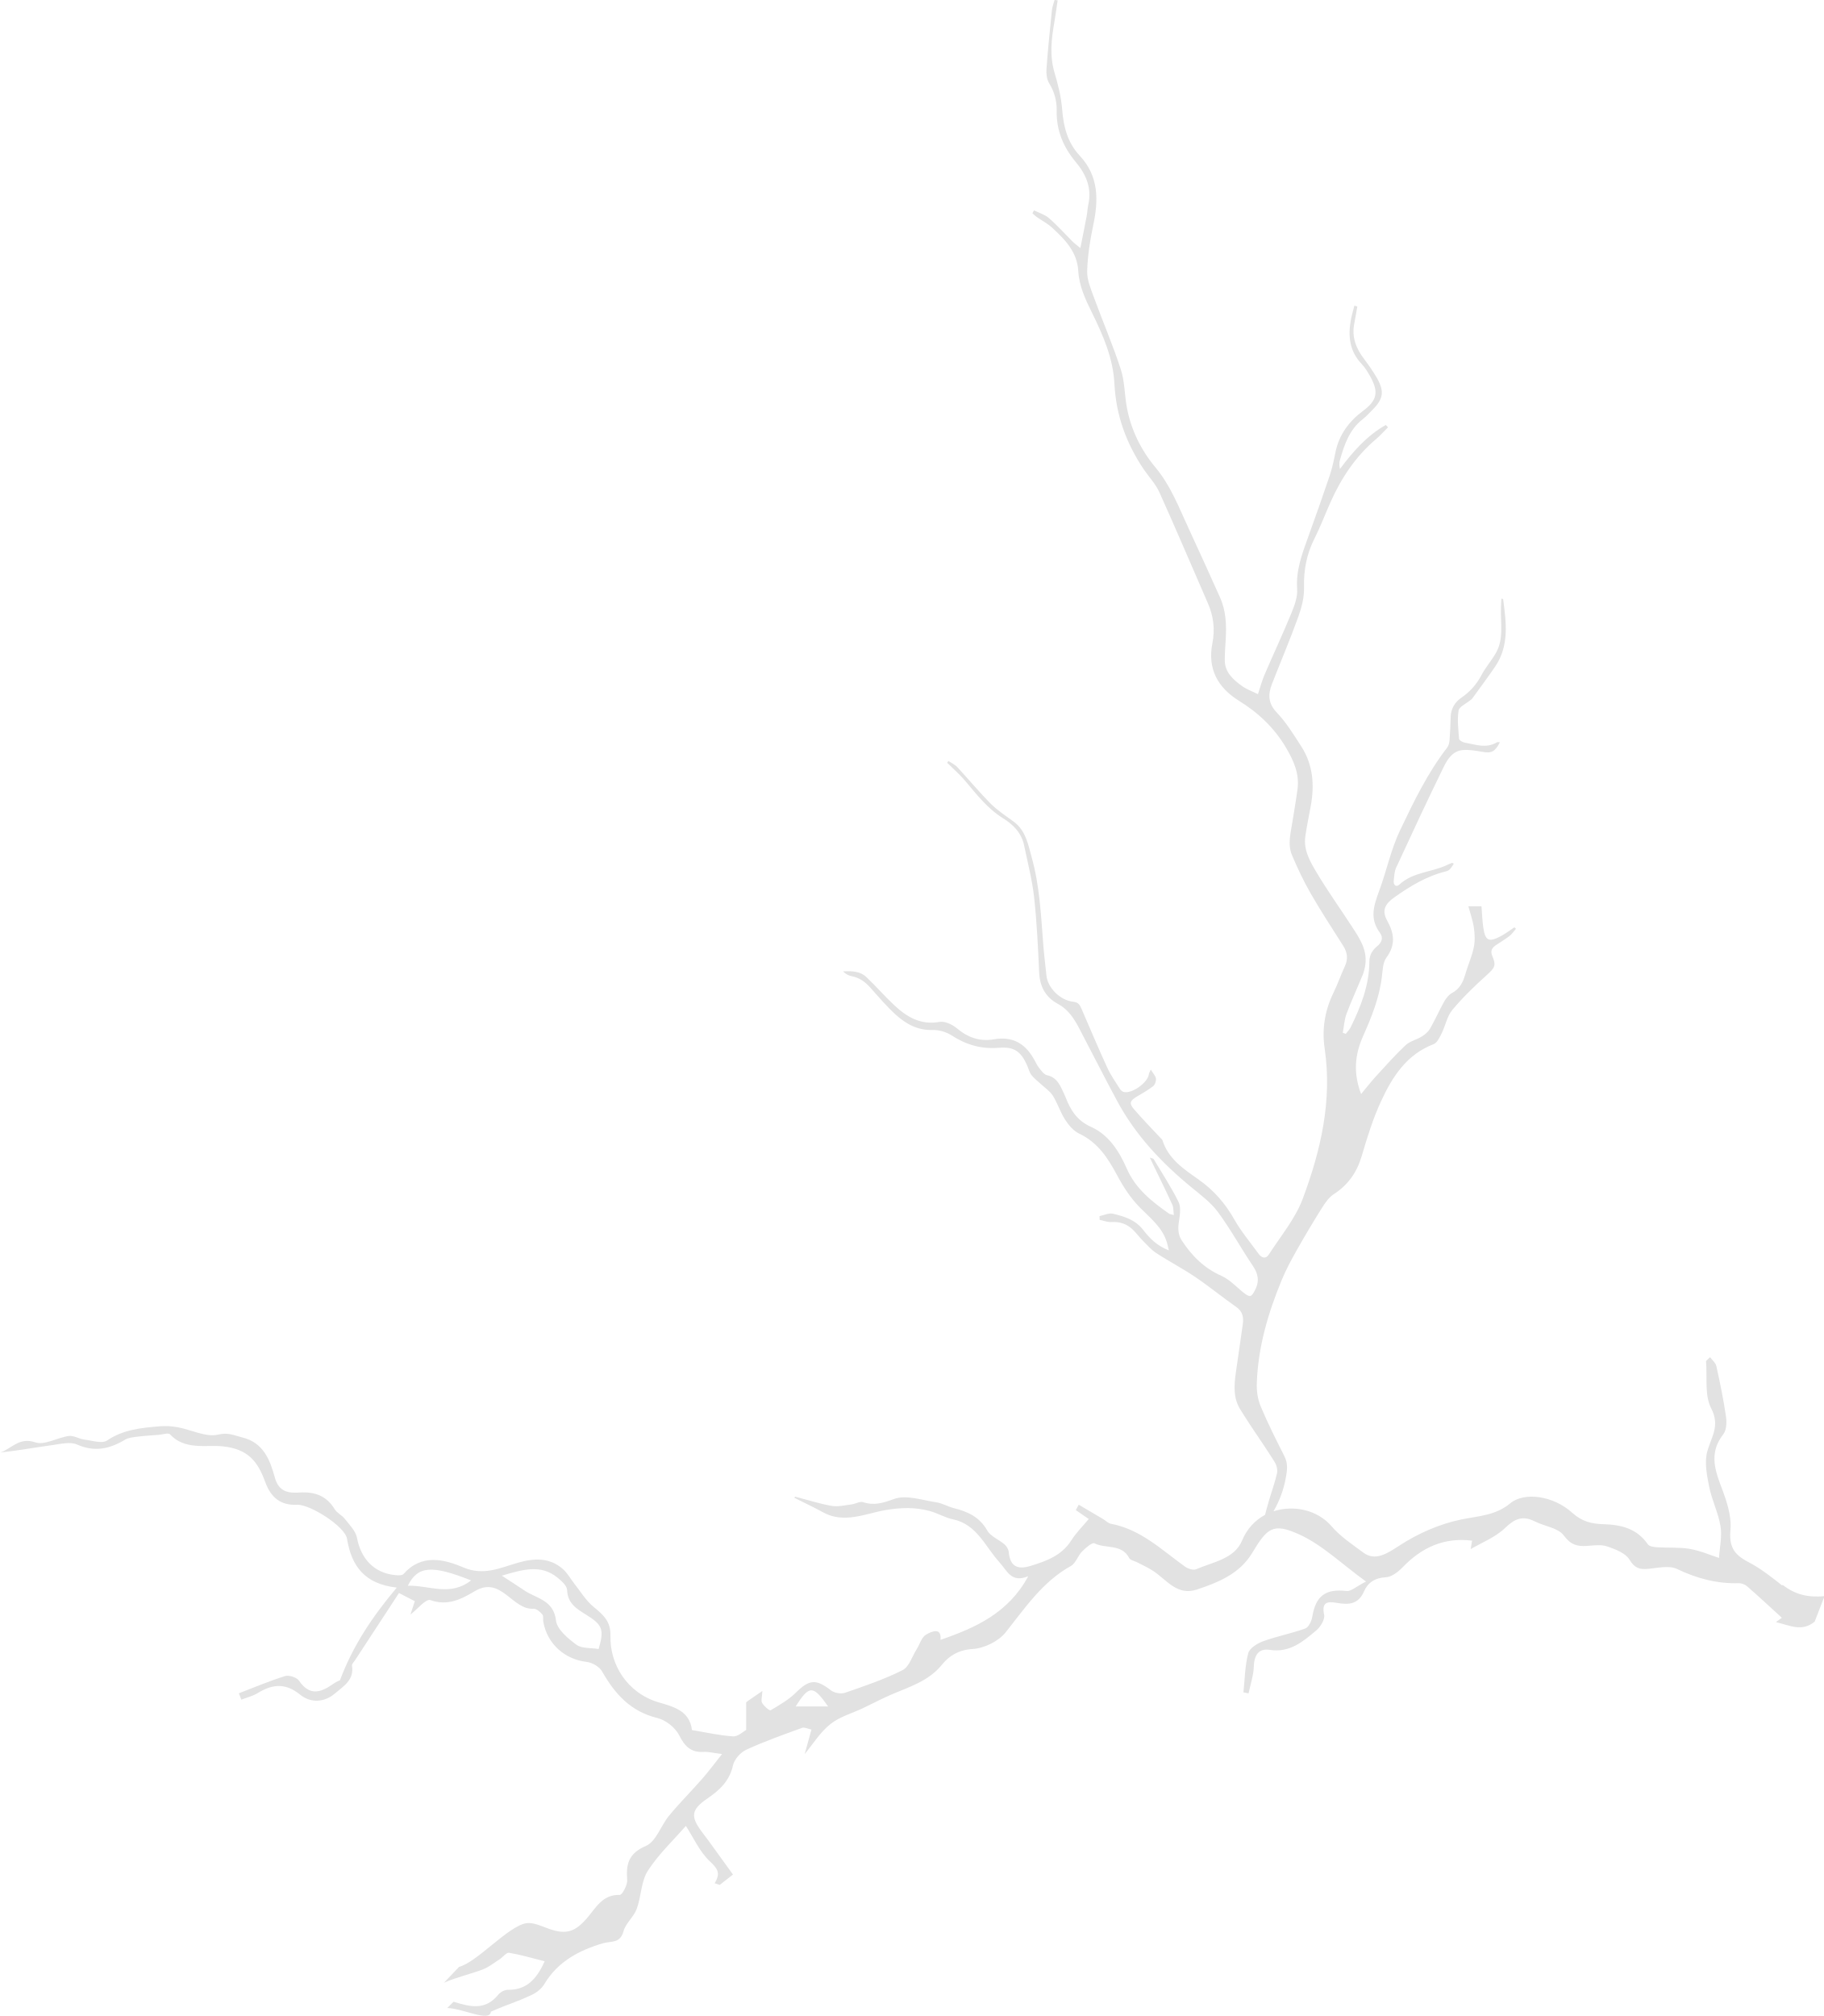
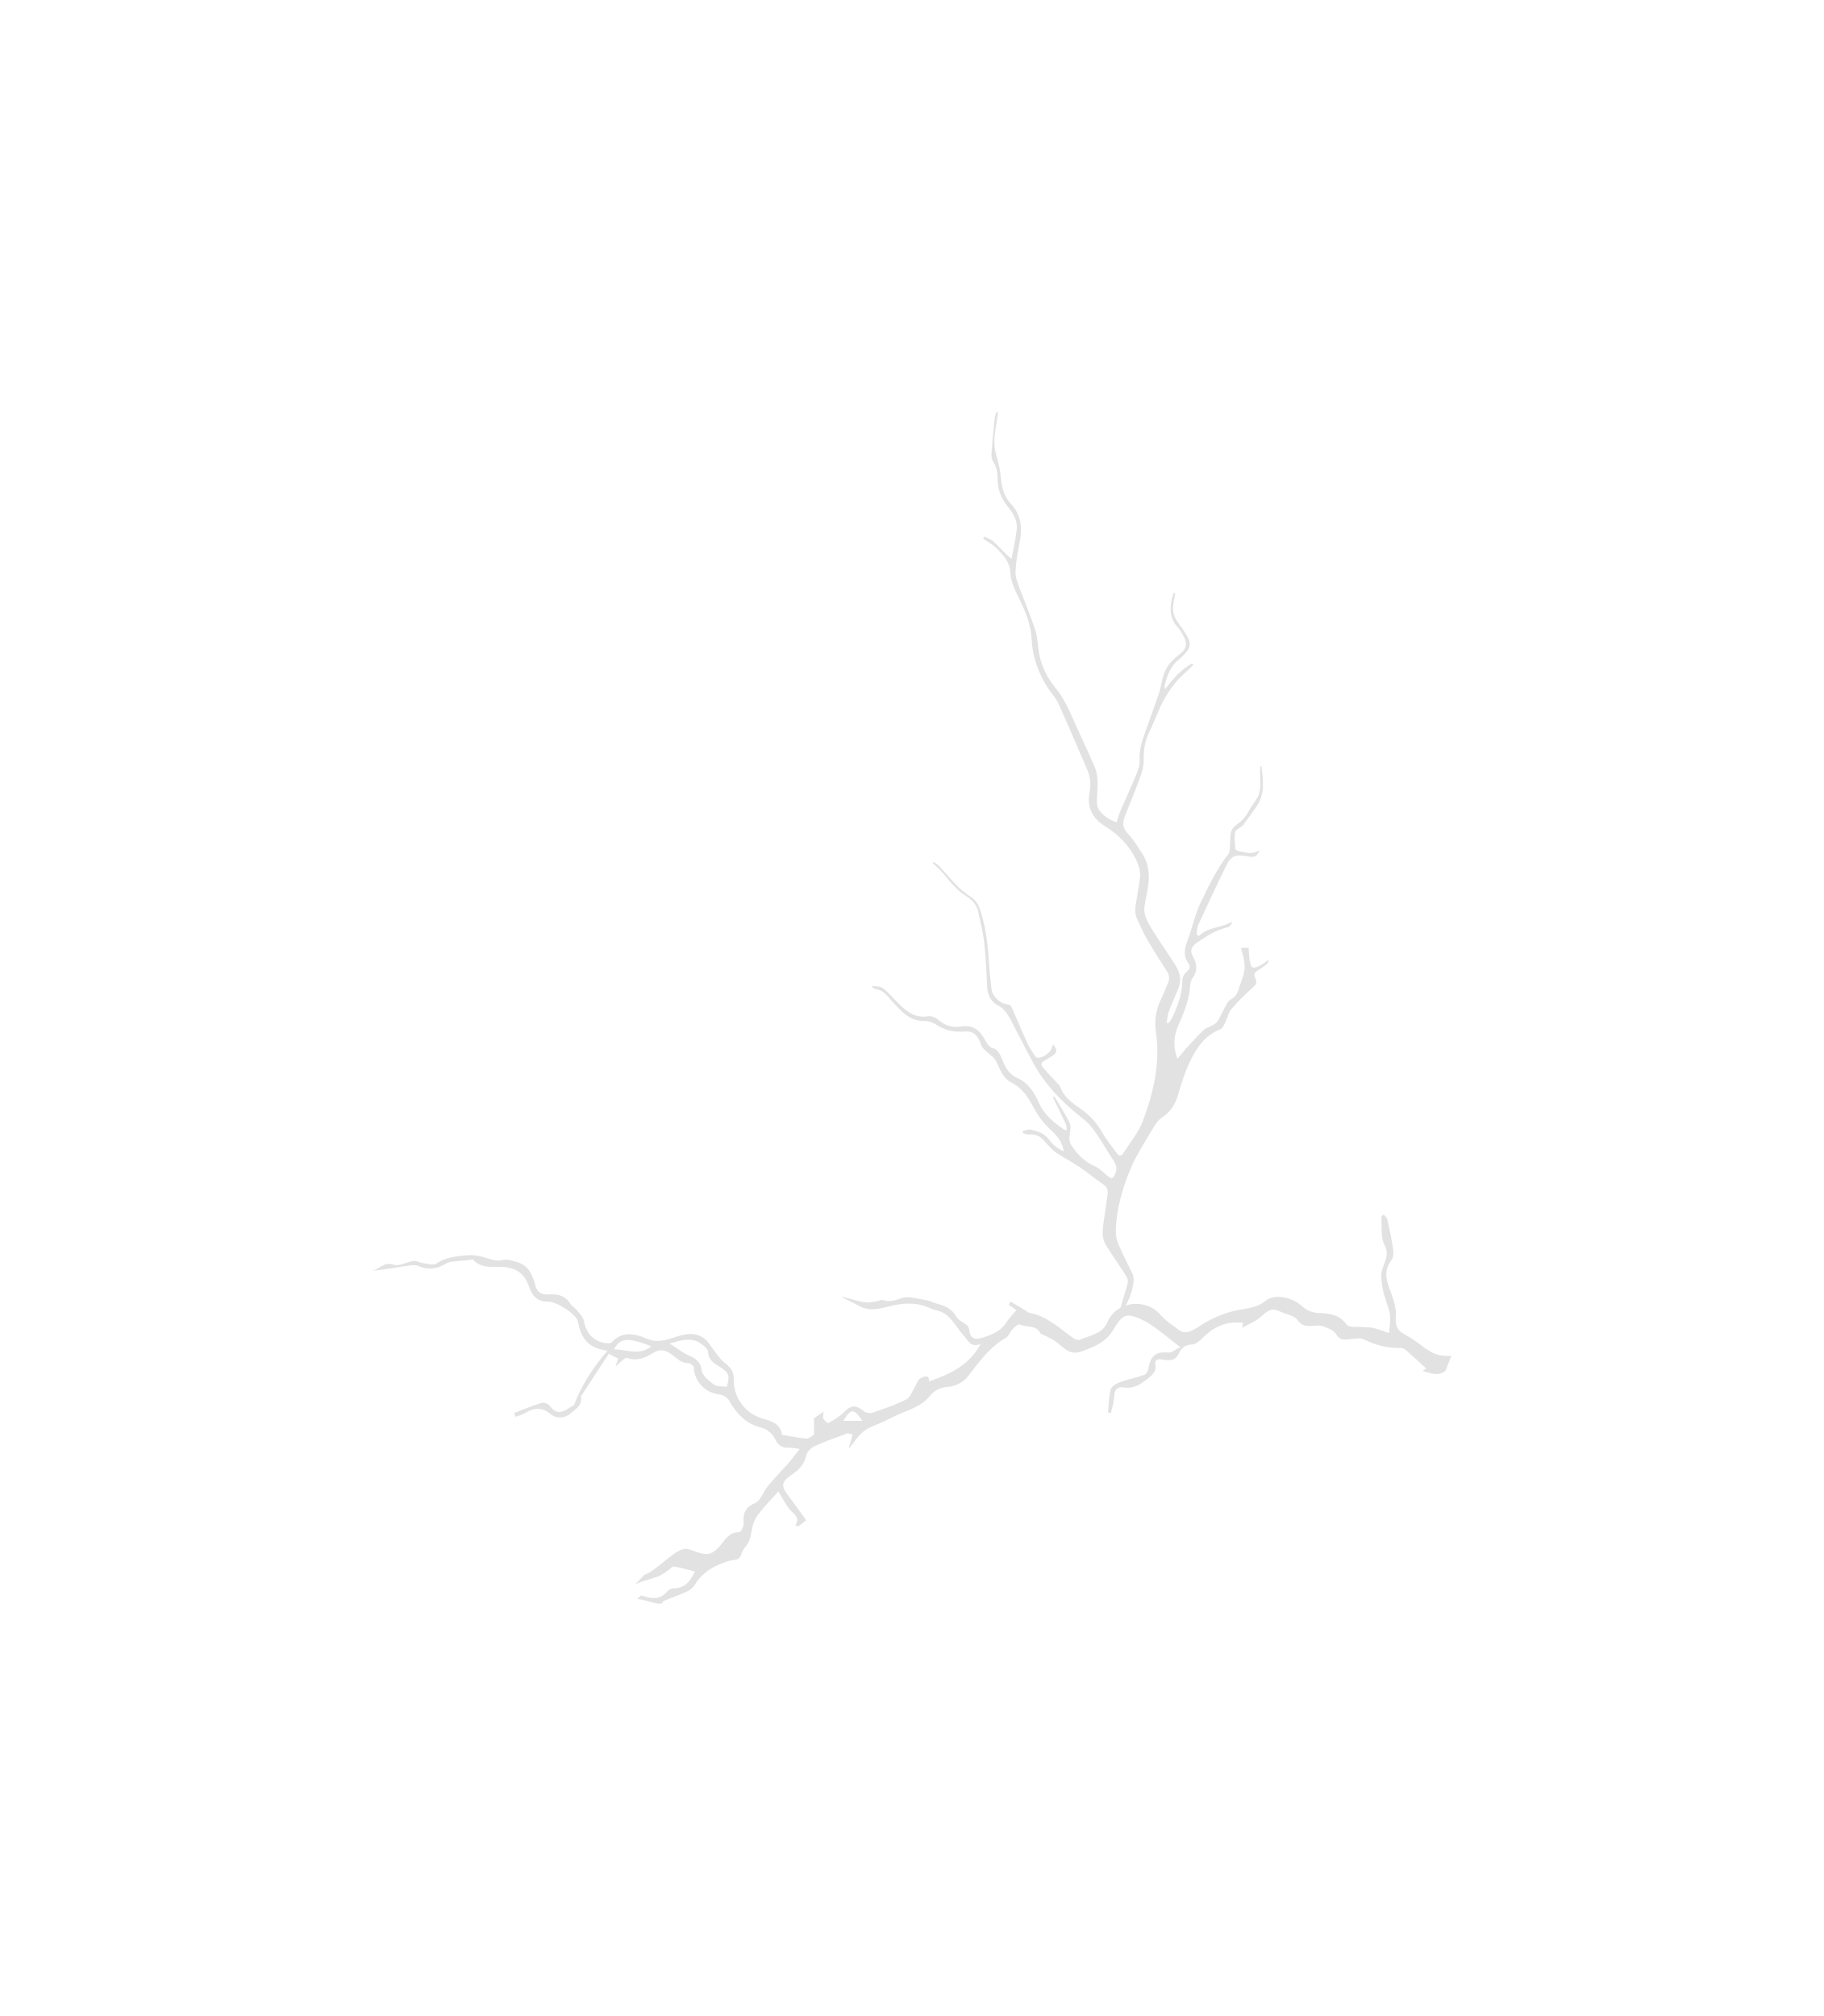
- <svg xmlns="http://www.w3.org/2000/svg" id="a" width="289.11" height="319.53" viewBox="0 0 289.11 319.53">
+ <svg xmlns="http://www.w3.org/2000/svg" id="a" width="289.11" height="319.53" viewBox="-100 -100 489.11 519.53">
  <defs>
    <style>.b{fill:#e2e2e2;}</style>
  </defs>
  <path class="b" d="M282.48,251.29c-1.7-1.34-3.43-2.71-5.34-3.7-2.4-1.24-3.1-2.53-2.85-5.23,.13-1.53-.27-3.19-.74-4.69-1.09-3.42-3.23-6.7-.41-10.33,.52-.66,.57-1.88,.44-2.79-.39-2.69-.94-5.36-1.53-8.02-.11-.52-.65-.95-1-1.42l-.64,.61c.22,2.53-.26,5.42,.82,7.5,1.44,2.77,.03,4.51-.61,6.79-.49,1.72-.08,3.78,.29,5.63,.42,2.13,1.46,4.15,1.8,6.29,.26,1.61-.14,3.34-.24,5-1.38-.45-2.95-1.14-4.6-1.43-1.68-.29-3.43-.15-5.15-.26-.53-.03-1.29-.12-1.53-.47-1.73-2.52-4.24-3.11-7.06-3.19-1.79-.05-3.37-.4-4.89-1.78-3.01-2.75-7.64-3.38-9.86-1.53-2.31,1.93-4.99,2-7.74,2.56-3.48,.71-6.96,2.25-9.94,4.21-1.88,1.23-3.74,2.42-5.58,1.06-1.75-1.3-3.64-2.54-5.04-4.17-2.24-2.62-6.02-3.44-9.23-2.39,.97-1.66,1.62-3.45,1.97-5.38,.21-1.16,.34-2.22-.23-3.34-1.33-2.62-2.65-5.25-3.78-7.95-.47-1.12-.65-2.45-.6-3.68,.2-5.7,1.79-11.1,3.96-16.34,.68-1.64,1.53-3.22,2.41-4.77,1.28-2.27,2.62-4.51,4.01-6.72,.49-.77,1.07-1.6,1.81-2.08,2.29-1.48,3.68-3.48,4.45-6.09,.86-2.93,1.77-5.88,3.05-8.64,1.78-3.85,4.02-7.4,8.32-9.05,.57-.22,.97-1.06,1.28-1.7,.61-1.23,.86-2.72,1.7-3.73,1.65-1.98,3.53-3.79,5.45-5.52,1.29-1.17,1.54-1.49,.86-3.1-.31-.75,0-1.23,.56-1.62,.72-.5,1.48-.93,2.17-1.46,.41-.31,.7-.77,1.05-1.16l-.26-.23c-.74,.49-1.45,1.04-2.24,1.45-1.83,.94-2.37,.66-2.68-1.39-.17-1.15-.2-2.32-.29-3.4-.71,0-1.33,0-2.08,0,.31,1.16,.72,2.28,.88,3.43,.15,1.03,.19,2.13-.03,3.13-.3,1.43-.92,2.79-1.33,4.2-.36,1.27-.88,2.34-2.13,3-.52,.28-.95,.86-1.25,1.39-.77,1.39-1.41,2.85-2.2,4.23-.29,.5-.8,.94-1.3,1.25-.83,.52-1.9,.75-2.59,1.39-1.66,1.56-3.18,3.28-4.73,4.97-.77,.85-1.48,1.76-2.32,2.77-1.27-3.33-.99-6.26,.31-9.17,1.34-3.01,2.58-6.07,2.98-9.39,.13-1.05,.15-2.29,.72-3.06,1.5-2.02,1.24-3.87,.12-5.87-.88-1.58-.36-2.62,1.12-3.67,2.54-1.8,5.15-3.39,8.21-4.13,.22-.05,.46-.18,.62-.35,.24-.25,.41-.56,.61-.86-.19-.11-.24-.15-.26-.14-.26,.1-.52,.2-.76,.32-2.48,1.19-5.47,1.12-7.63,3.14-.44,.41-.94,.1-.87-.59,.08-.71,.09-1.47,.38-2.1,2.46-5.33,4.94-10.65,7.52-15.93,.61-1.25,1.44-2.6,3.08-2.72,1.01-.07,2.05,.1,3.05,.28,1.46,.26,2,.02,2.8-1.51-.18,0-.36-.06-.47,0-1.69,1.03-3.4,.35-5.09,.06-.34-.06-.89-.37-.91-.6-.12-1.5-.31-3.03-.08-4.49,.09-.6,1.15-1.06,1.78-1.58,.12-.1,.28-.18,.37-.3,1.22-1.69,2.47-3.36,3.65-5.09,2.27-3.34,1.74-7.03,1.26-10.7,0-.02-.13-.03-.28-.06-.02,.48-.04,.94-.06,1.4-.1,2.43,.5,4.95-.82,7.23-.69,1.2-1.62,2.26-2.27,3.48-.78,1.48-1.81,2.64-3.2,3.59-1,.69-1.64,1.72-1.68,3.02-.04,1.23-.08,2.45-.18,3.68-.03,.41-.13,.88-.37,1.19-3.11,4.02-5.3,8.56-7.47,13.11-1.46,3.06-2.13,6.4-3.29,9.54-.91,2.46-1.57,4.46,.1,6.73,.54,.73,.33,1.48-.42,2.09-.75,.62-1.25,1.38-1.26,2.44-.01,3.75-1.35,7.14-2.97,10.44-.19,.38-.51,.69-.77,1.03l-.47-.17c.19-1.01,.24-2.06,.59-3.01,.78-2.08,1.72-4.1,2.56-6.16,.22-.54,.36-1.13,.43-1.71,.29-2.41-1.03-4.25-2.24-6.11-1.81-2.79-3.76-5.5-5.46-8.36-1.04-1.75-2.14-3.59-1.82-5.79,.23-1.61,.57-3.2,.86-4.8,.6-3.31,.38-6.51-1.48-9.41-1.2-1.86-2.38-3.8-3.89-5.39-1.41-1.47-1.42-2.89-.78-4.54,1.39-3.55,2.88-7.06,4.17-10.64,.53-1.46,.95-3.07,.91-4.6-.07-2.77,.4-5.32,1.65-7.79,.93-1.84,1.66-3.78,2.5-5.67,1.72-3.89,4.02-7.38,7.31-10.15,.66-.56,1.24-1.23,1.86-1.84l-.36-.36c-2.98,1.68-5.19,4.2-7.26,6.97-.1-.48-.14-.94-.02-1.36,.7-2.46,1.49-4.87,3.64-6.54,.56-.43,1.03-.98,1.54-1.48,1.7-1.7,1.91-2.89,.73-4.98-.6-1.06-1.31-2.07-2.05-3.05-1.28-1.68-2.01-3.48-1.57-5.64,.18-.9,.32-1.81,.48-2.71l-.47-.12c-.18,.74-.41,1.48-.55,2.23-.47,2.57-.23,4.96,1.68,6.98,.59,.62,1.05,1.39,1.46,2.15,1.3,2.38,.97,3.69-1.21,5.31-2.24,1.67-3.81,3.78-4.38,6.58-.25,1.24-.51,2.5-.91,3.69-1.09,3.24-2.23,6.45-3.39,9.67-.97,2.69-1.98,5.31-1.77,8.3,.09,1.27-.43,2.65-.93,3.87-1.34,3.27-2.85,6.47-4.24,9.72-.4,.93-.66,1.93-1.04,3.07-.91-.45-1.78-.75-2.5-1.27-1.43-1.03-2.78-2.19-2.76-4.18,0-1.07,.08-2.13,.15-3.2,.13-2.28,.06-4.53-.89-6.65-1.61-3.58-3.22-7.17-4.88-10.73-1.59-3.41-2.91-6.97-5.37-9.91-2.3-2.77-3.85-5.92-4.52-9.45-.38-2.02-.34-4.16-.97-6.09-1.26-3.88-2.88-7.63-4.28-11.46-.48-1.33-1.09-2.74-1.05-4.09,.07-2.44,.45-4.89,.96-7.29,.86-4.03,.88-7.79-2.15-11.04-1.91-2.04-2.56-4.54-2.77-7.29-.15-1.98-.65-3.96-1.22-5.87-.8-2.73-.48-5.4,0-8.11,.19-1.11,.33-2.22,.5-3.33l-.48-.08c-.15,.55-.37,1.09-.43,1.64-.32,3.1-.63,6.2-.86,9.31-.05,.74,.04,1.64,.41,2.24,.86,1.38,1.24,2.85,1.21,4.4-.06,3.15,1.08,5.8,3.06,8.16,1.63,1.95,2.52,4.11,1.95,6.7-.13,.58-.14,1.18-.25,1.77-.3,1.61-.63,3.22-1.01,5.12-.61-.51-.98-.78-1.3-1.1-1.23-1.23-2.39-2.54-3.7-3.67-.65-.56-1.56-.81-2.35-1.21l-.25,.46c.24,.21,.46,.44,.72,.62,.78,.54,1.64,.98,2.34,1.61,2.07,1.89,4.04,3.88,4.21,6.92,.14,2.41,1.13,4.5,2.17,6.61,1.76,3.57,3.36,7.23,3.56,11.28,.25,4.99,1.89,9.45,4.65,13.55,.82,1.21,1.88,2.31,2.47,3.62,2.63,5.82,5.12,11.71,7.68,17.57,.9,2.05,1.17,4.13,.73,6.37-.8,4.02,.82,7.03,4.24,9.14,3.09,1.91,5.64,4.35,7.48,7.5,1.16,1.98,2.08,4.05,1.78,6.42-.22,1.72-.54,3.43-.8,5.15-.27,1.79-.83,3.63-.08,5.39,.88,2.08,1.85,4.13,2.97,6.08,1.62,2.82,3.41,5.54,5.15,8.29,.67,1.06,.79,2.1,.24,3.27-.64,1.37-1.13,2.81-1.79,4.16-1.37,2.8-1.85,5.76-1.4,8.81,1.23,8.31-.62,16.22-3.48,23.86-1.18,3.16-3.5,5.91-5.36,8.81-.49,.77-1.15,.56-1.64-.12-1.3-1.8-2.75-3.51-3.84-5.43-1.45-2.57-3.25-4.64-5.7-6.36-2.28-1.6-4.76-3.24-5.68-6.18-.04-.14-.19-.25-.3-.36-1.42-1.53-2.89-3.02-4.24-4.6-.78-.91-.6-1.33,.45-1.96,.88-.53,1.8-1.03,2.6-1.66,.3-.23,.5-.82,.45-1.21-.06-.43-.45-.82-.82-1.43-.2,.47-.28,.57-.29,.68-.11,1.33-2.65,3.19-3.98,2.88-.24-.06-.49-.28-.62-.49-.69-1.1-1.46-2.18-2-3.36-1.42-3.1-2.75-6.24-4.1-9.37-.26-.6-.49-1-1.32-1.09-2.07-.22-4.03-2.24-4.22-4.11-.18-1.7-.39-3.39-.52-5.09-.35-4.58-.57-9.18-1.81-13.64-.58-2.08-.94-4.29-2.88-5.71-1.24-.91-2.55-1.76-3.63-2.84-1.84-1.85-3.51-3.87-5.29-5.79-.38-.41-.94-.66-1.41-.98l-.2,.29c.94,.93,1.95,1.8,2.8,2.8,1.84,2.17,3.55,4.43,6.04,5.98,1.6,.99,2.94,2.32,3.35,4.29,.56,2.71,1.27,5.41,1.58,8.15,.44,3.97,.63,7.98,.81,11.97,.1,2.27,.99,3.96,3,5.04,1.58,.85,2.51,2.27,3.31,3.79,2.03,3.86,3.99,7.76,6.06,11.6,2.9,5.39,7.01,9.75,11.71,13.62,1.49,1.23,3.1,2.41,4.23,3.93,2.02,2.73,3.66,5.74,5.56,8.56,.87,1.29,1.07,2.47,.34,3.86-.57,1.09-.78,1.19-1.75,.44-1.18-.92-2.23-2.12-3.56-2.71-2.75-1.21-4.69-3.17-6.29-5.6-.67-1.02-.61-2.05-.43-3.19,.15-.97,.31-2.15-.1-2.96-1.16-2.33-2.6-4.53-3.94-6.77-.05-.09-.24-.09-.6-.22,.27,.57,.43,.91,.6,1.25,1,2.07,2.02,4.13,2.97,6.22,.2,.43,.15,.98,.24,1.63-.45-.12-.62-.13-.74-.21-2.74-1.92-5.33-3.95-6.73-7.17-1.19-2.73-2.87-5.34-5.61-6.57-2.28-1.02-3.29-2.67-4.09-4.74-.14-.37-.33-.72-.49-1.08-.51-1.1-1.06-2.09-2.43-2.39-.49-.11-.92-.71-1.28-1.17-.38-.5-.63-1.1-.96-1.64-1.42-2.36-3.4-3.37-6.2-2.88-2.17,.38-4.1-.26-5.84-1.73-.72-.61-1.92-1.19-2.77-1.03-2.99,.53-5.17-.77-7.17-2.64-1.53-1.43-2.91-3.03-4.43-4.47-1.02-.96-2.36-.97-3.69-.9,.4,.42,.87,.66,1.36,.76,1.23,.24,2.15,.9,2.97,1.83,1.31,1.47,2.6,2.99,4.06,4.31,1.61,1.45,3.44,2.46,5.78,2.39,1.01-.03,2.17,.3,3.02,.85,2.33,1.51,4.74,2.21,7.54,1.97,2.45-.2,3.5,.62,4.49,2.9,.2,.47,.32,1.01,.63,1.41,.4,.52,.94,.92,1.42,1.37,.67,.63,1.49,1.15,1.97,1.9,.76,1.2,1.18,2.62,1.95,3.81,.56,.86,1.32,1.78,2.21,2.2,2.97,1.4,4.57,3.87,6.04,6.62,.97,1.83,2.15,3.63,3.59,5.09,1.67,1.7,3.58,3.15,4.3,5.56,.1,.34,.17,.68,.31,1.25-1.89-.73-3.06-1.93-4.06-3.23-1.24-1.62-3.02-2.16-4.82-2.58-.64-.15-1.4,.24-2.11,.38,0,.2,.02,.39,.02,.59,.62,.13,1.24,.39,1.85,.35,1.42-.09,2.58,.34,3.54,1.34,.5,.51,.93,1.09,1.43,1.59,.7,.7,1.35,1.47,2.17,2,2.02,1.32,4.17,2.43,6.16,3.78,2.22,1.5,4.3,3.21,6.5,4.75,1.06,.74,1.19,1.68,1.03,2.8-.37,2.55-.74,5.09-1.1,7.64-.28,2.03-.43,4.04,.76,5.88,.5,.77,.96,1.55,1.47,2.31,1.31,1.98,2.68,3.93,3.93,5.95,.31,.49,.49,1.23,.37,1.78-.34,1.51-.88,2.97-1.31,4.45-.21,.71-.4,1.43-.59,2.14-1.55,.84-2.86,2.19-3.64,4.08-1.2,2.9-4.62,3.39-7.28,4.54-.46,.2-1.32-.09-1.8-.44-3.68-2.65-7-5.89-11.72-6.77-.43-.08-.8-.49-1.2-.73-1.3-.77-2.6-1.53-3.89-2.29l-.46,.86,2.05,1.41c-.93,1.12-1.99,2.16-2.76,3.38-1.53,2.41-3.92,3.27-6.45,4.05-2.14,.66-3.27,.04-3.48-2.24-.04-.42-.35-.9-.68-1.19-.89-.76-2.18-1.24-2.71-2.17-1.22-2.16-3.11-3.01-5.32-3.56-.94-.24-1.82-.78-2.77-.92-2.22-.33-4.73-1.22-6.64-.54-1.77,.63-3.16,1.11-4.95,.52-.51-.17-1.2,.27-1.82,.35-1.05,.13-2.14,.41-3.15,.24-1.96-.34-3.87-.96-5.8-1.46l-.14,.17c1.52,.77,3.07,1.49,4.56,2.31,3.33,1.84,6.75,.19,9.86-.35,2.53-.43,4.72-.48,7.04,.14,1.26,.33,2.42,1.06,3.69,1.32,3.79,.79,5.11,4.32,7.31,6.74,1.34,1.48,1.91,3.37,4.62,2.28-3.13,5.82-8.37,8.18-13.91,10.08,.21-1.99-1.32-1.39-2.28-.83-.71,.41-1,1.52-1.49,2.31-.72,1.14-1.2,2.8-2.24,3.32-2.91,1.47-6.03,2.52-9.12,3.59-.64,.22-1.69,.03-2.23-.38-2.35-1.84-3.44-1.74-5.52,.32-1.15,1.14-2.63,2-4.04,2.83-.18,.11-1.06-.65-1.35-1.16-.21-.37,0-.99,.04-1.9-1.02,.7-1.67,1.15-2.32,1.6-.08,.07-.16,.13-.25,.2v4.39c-.49,.25-1.3,1.06-2.06,1.01-2.19-.14-4.35-.64-6.53-1-.38-3.13-3.03-3.72-5.31-4.4-4.99-1.5-7.73-6.02-7.61-10.55,.06-2.29-1.17-3.34-2.69-4.59-1.18-.97-2.02-2.37-2.99-3.6-.63-.8-1.13-1.75-1.89-2.41-2.14-1.84-4.56-1.7-7.14-.96-2.78,.8-5.4,2.1-8.61,.73-3.11-1.32-6.63-2.18-9.49,1.05-.23,.26-.93,.21-1.4,.16-3.27-.35-5.35-2.6-5.96-5.88-.2-1.1-1.2-2.08-1.94-3.03-.44-.57-1.22-.91-1.59-1.51-1.3-2.14-3.15-2.81-5.58-2.66-1.71,.11-3.29-.06-3.92-2.39-.75-2.75-1.8-5.54-5.19-6.35-1.26-.3-2.19-.83-3.79-.44-1.92,.46-4.23-.76-6.38-1.16-.93-.17-1.9-.24-2.84-.16-2.92,.25-5.79,.49-8.38,2.25-.8,.55-2.39,.01-3.6-.14-.84-.1-1.69-.68-2.47-.57-1.81,.24-3.84,1.51-5.31,1.01-2.54-.87-3.74,.97-5.53,1.61,2.72-.3,5.41-.79,8.11-1.16,1.35-.18,2.93-.6,4.05-.1,2.79,1.23,5.16,.68,7.58-.77,.57-.34,1.35-.4,2.04-.49,1.09-.14,2.19-.19,3.28-.28,.62-.05,1.57-.37,1.83-.07,2.3,2.51,5.69,1.64,8.24,1.88,4.16,.4,5.67,2.46,6.83,5.64,.93,2.56,2.51,3.75,5.07,3.63,2.01-.09,7.58,3.42,7.9,5.38,.71,4.28,2.71,7.16,7.89,7.75-3.87,4.62-6.93,9.15-9,14.68-.06,.03-.6,.25-1.06,.57-1.96,1.39-3.74,1.99-5.43-.49-.36-.53-1.58-.93-2.2-.74-2.49,.77-4.9,1.8-7.34,2.73l.39,1.01c.87-.34,1.82-.56,2.61-1.05,2.53-1.55,4.53-1.51,6.74,.28,1.67,1.35,3.83,1.2,5.45-.18,1.42-1.21,3.11-2.15,2.74-4.45-.04-.25,.3-.57,.48-.84,2.33-3.57,4.66-7.12,6.97-10.66,1.07,.55,1.78,.92,2.51,1.29-.27,.84-.52,1.6-.69,2.12,1.04-.79,2.45-2.54,3.15-2.29,2.76,.98,4.95-.16,7-1.39,4.25-2.55,5.91,2.98,9.37,2.76,.45-.02,1.03,.49,1.38,.9,.22,.26,.08,.8,.16,1.2,.64,3.51,3.41,5.92,6.87,6.33,.88,.1,2.01,.75,2.43,1.49,2.04,3.57,4.52,6.37,8.78,7.4,1.32,.32,2.84,1.53,3.45,2.73,.9,1.8,1.89,2.77,3.92,2.64,.68-.04,1.39,.15,2.88,.34-1.32,1.66-2.2,2.85-3.18,3.96-1.72,1.96-3.57,3.81-5.23,5.82-1.29,1.56-2.04,4.08-3.64,4.77-2.78,1.2-3.18,2.87-2.99,5.42,.06,.79-.79,2.37-1.18,2.36-2.71-.09-3.77,2.02-5.12,3.6-1.9,2.22-3.28,2.74-6.02,1.8-1.2-.42-2.54-1.1-3.7-.91-2.87,.48-7.78,6.18-10.62,6.91l-2.4,2.52c1.98-.89,4.15-1.34,6.18-2.12,.95-.36,1.77-1.05,2.64-1.6,.53-.34,1.07-1.1,1.51-1.03,1.84,.31,3.65,.85,5.63,1.35-1.27,2.83-2.88,4.57-5.86,4.52-.5,0-1.15,.36-1.48,.76-2.07,2.54-4.41,1.96-7.1,1.13l-1,.99c2.59,.1,6.77,2.3,6.91,.59,3.25-1.43,3.54-1.29,6.55-2.7,.76-.36,1.53-1,1.95-1.71,2.12-3.55,5.51-5.32,9.21-6.42,1.38-.41,2.77,.07,3.32-1.93,.35-1.27,1.62-2.26,2.09-3.53,.73-1.97,.68-4.35,1.76-6.04,1.69-2.63,4.05-4.83,6.03-7.12,1.19,1.82,2.18,4.12,3.86,5.67,1.19,1.11,1.68,1.84,.7,3.42l.81,.26c.83-.65,1.66-1.3,2.1-1.64-2.08-2.85-3.46-4.84-4.93-6.77-1.83-2.41-1.69-3.52,.8-5.23,1.94-1.33,3.58-2.78,4.13-5.3,.21-.96,1.2-2.07,2.12-2.49,2.86-1.32,5.86-2.37,8.83-3.46,.38-.14,.92,.15,1.49,.27-.4,1.43-.76,2.73-1.08,3.89,1.31-1.58,2.45-3.45,4.06-4.74,1.47-1.18,3.45-1.72,5.2-2.55,1.47-.7,2.91-1.46,4.4-2.11,2.91-1.26,5.97-2.13,8.13-4.8,1.14-1.41,2.67-2.33,4.86-2.46,1.82-.11,4.09-1.23,5.22-2.65,3.09-3.88,5.82-8,10.32-10.5,.78-.43,1.1-1.61,1.78-2.3,.56-.57,1.61-1.48,1.97-1.3,1.78,.9,4.31,.04,5.5,2.33,.18,.35,.83,.46,1.26,.68,.89,.47,1.82,.87,2.65,1.44,2.09,1.42,3.74,3.9,6.81,2.88,3.44-1.14,6.81-2.52,8.78-5.81,2.38-3.95,3.28-4.82,7.45-2.93,3.64,1.65,6.68,4.64,10.59,7.47-1.61,.82-2.39,1.58-3.07,1.5-3.33-.39-4.9,.75-5.45,4.08-.11,.68-.57,1.66-1.11,1.86-2.17,.79-4.47,1.22-6.64,2.01-.94,.34-2.19,1.1-2.4,1.91-.53,2-.54,4.13-.76,6.2l.81,.16c.29-1.4,.78-2.79,.83-4.2,.05-1.8,.72-2.97,2.54-2.69,3.16,.49,5.26-1.31,7.36-3.08,.67-.56,1.4-1.75,1.25-2.48-.43-2.04,.53-2.14,2-1.89,1.83,.31,3.4,.3,4.32-1.82,.59-1.37,1.74-2.16,3.47-2.24,.91-.04,1.94-.85,2.65-1.58,3.03-3.14,6.55-4.77,11.01-4.22l-.22,1.34c1.82-1.07,3.94-1.89,5.44-3.34,1.53-1.48,2.79-2.02,4.7-1.06,1.55,.78,3.71,1.02,4.61,2.23,1.1,1.49,2.13,1.77,3.69,1.66,1.06-.07,2.22-.25,3.19,.08,1.3,.45,2.91,1.06,3.54,2.1,.82,1.36,1.6,1.58,2.96,1.46,1.53-.14,3.32-.58,4.56,.01,3.15,1.51,6.33,2.36,9.8,2.26,.45,0,.99,.2,1.33,.5,1.87,1.63,3.69,3.33,5.5,4.98-.15,.11-.41,.3-.94,.69,2.32,.56,4.11,1.57,6.14-.07l1.56-4.04c-2.54,.23-4.64-.22-6.63-1.79Zm-217.84,.04c1.59-3.18,3.85-3.29,10.03-.84-3.33,2.6-6.6,.76-10.03,.84Zm30.23,10.03c-1.19-.2-2.64-.04-3.51-.68-1.34-.99-3.07-2.42-3.23-3.83-.39-3.28-3.09-3.47-5-4.76-1.09-.74-2.2-1.44-3.59-2.35,3.32-.98,6.15-1.83,8.77,.27,.66,.53,1.56,1.31,1.58,2,.06,2.12,1.55,3.01,2.97,3.89,2.61,1.62,2.95,2.32,2.03,5.45Zm31.24,9.11c2.15-3.39,2.76-3.42,5.15,0h-5.15Z" />
</svg>
